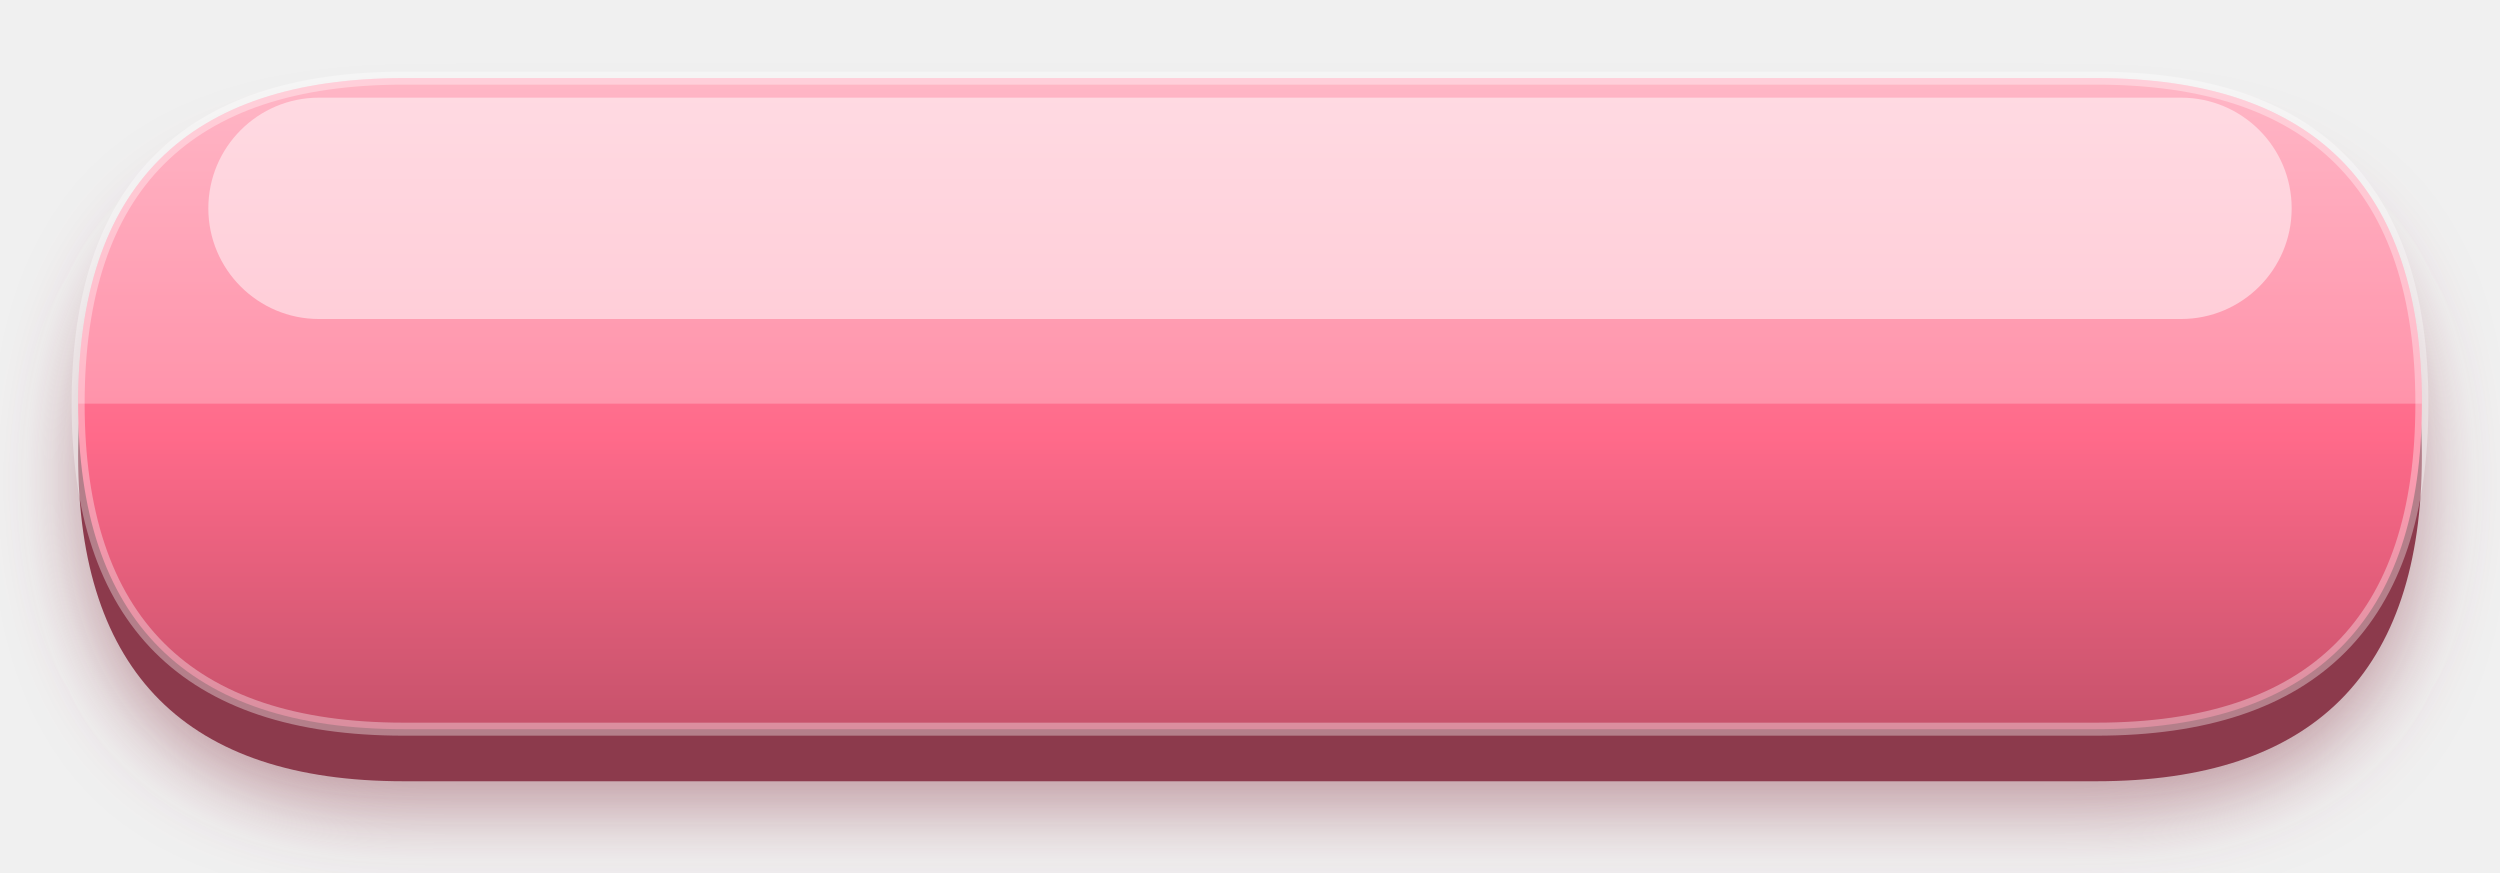
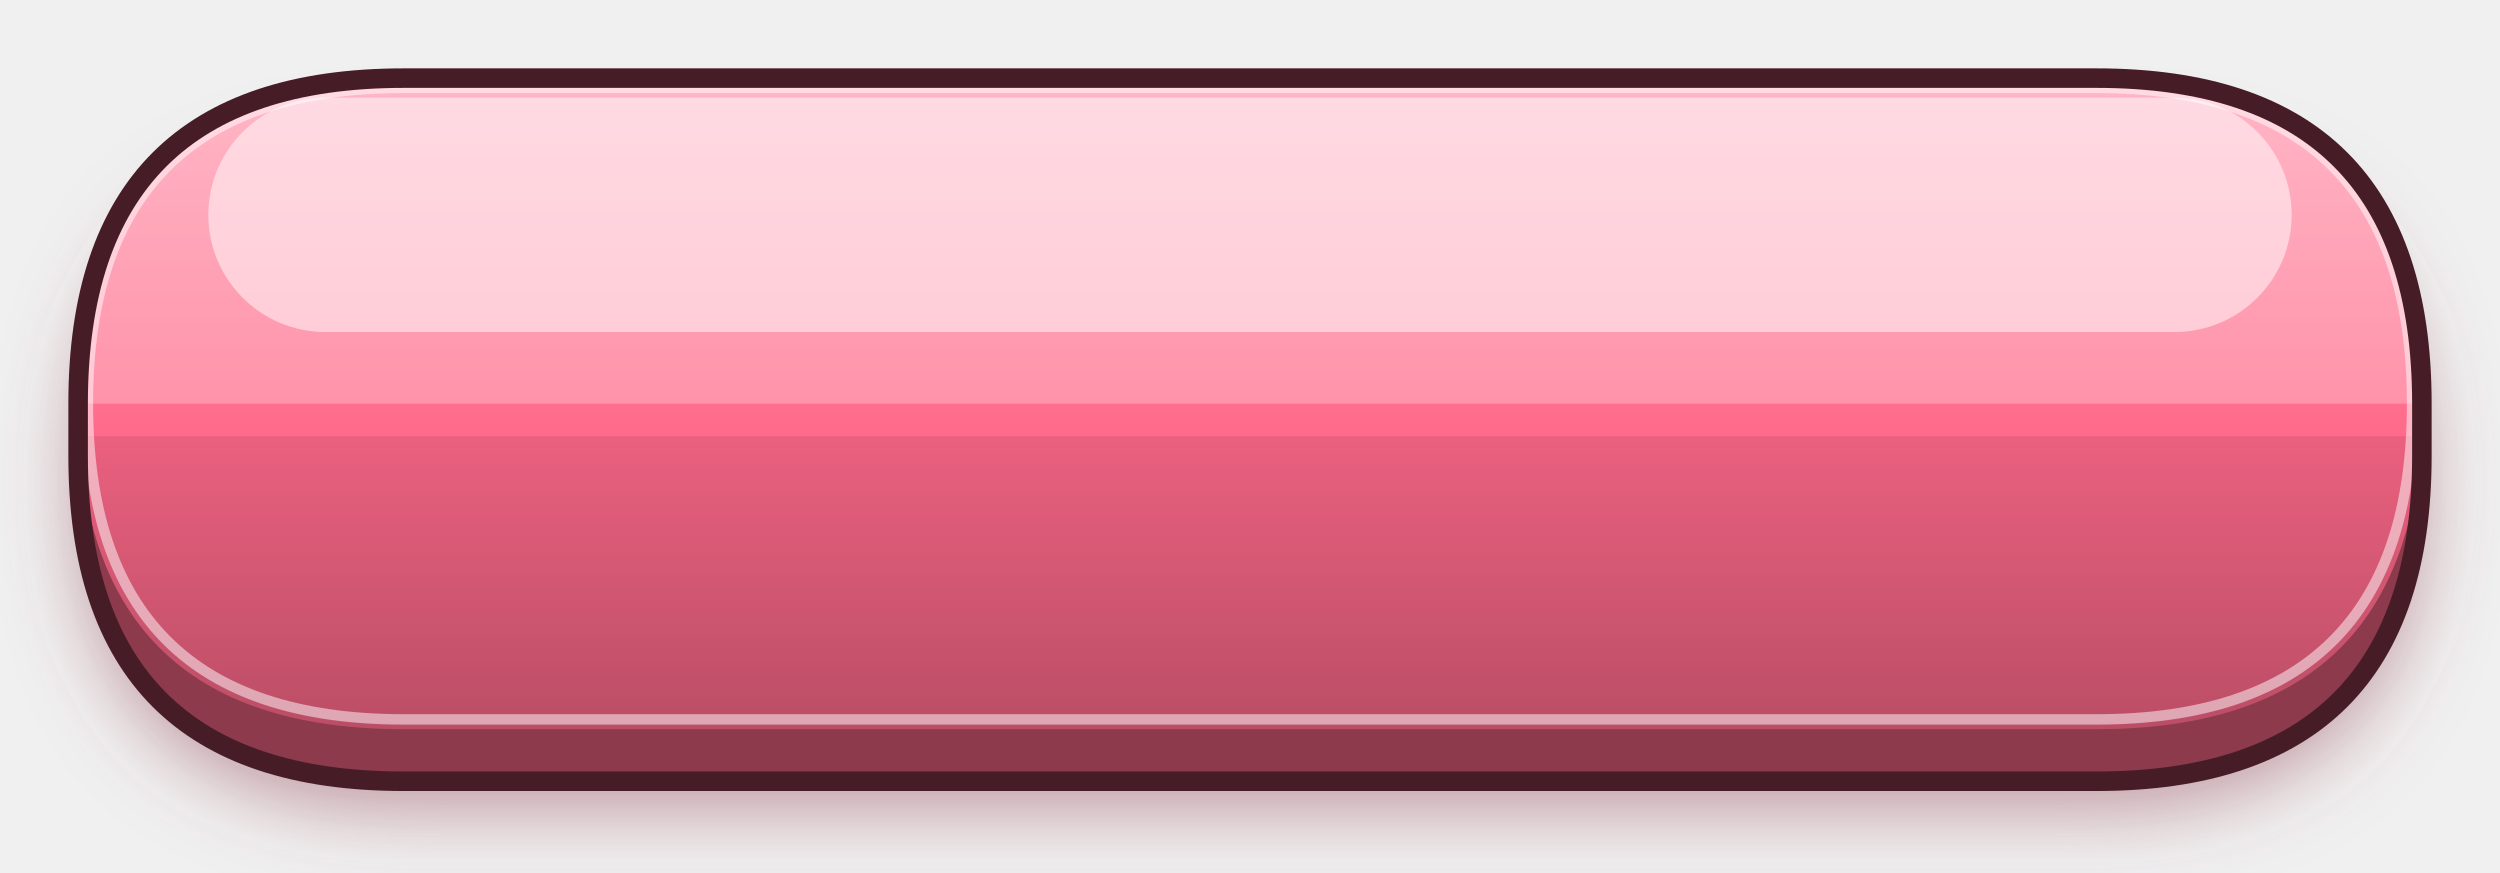
<svg xmlns="http://www.w3.org/2000/svg" viewBox="-12 -12 384 134" width="384" height="134">
  <defs>
    <filter id="sh" x="-30%" y="-40%" width="160%" height="200%">
      <feGaussianBlur stdDeviation="6" />
    </filter>
    <filter id="gs" x="-20%" y="-20%" width="140%" height="140%">
      <feGaussianBlur stdDeviation="2" />
    </filter>
    <filter id="glow" x="-50%" y="-50%" width="200%" height="200%">
      <feGaussianBlur stdDeviation="4" />
    </filter>
    <filter id="grain">
      <feTurbulence type="fractalNoise" baseFrequency="1.1" numOctaves="2" />
      <feColorMatrix values="0 0 0 0 0  0 0 0 0 0  0 0 0 0 0  0 0 0 .7 0" />
    </filter>
  </defs>
  <defs>
    <linearGradient id="f91" x1="0" y1="0" x2="0" y2="1">
      <stop offset="0" stop-color="#ff9eb3" />
      <stop offset=".55" stop-color="#ff6a8a" />
      <stop offset="1" stop-color="#c6526b" />
    </linearGradient>
    <clipPath id="c91">
      <path d="M50.0 0 H310.0 Q360 0 360 50.0 V50.0 Q360 100 310.0 100 H50.0 Q0 100 0 50.0 V50.0 Q0 0 50.0 0 Z" />
    </clipPath>
  </defs>
  <path d="M50.0 8 H310.0 Q360 8 360 58.0 V58.0 Q360 108 310.0 108 H50.0 Q0 108 0 58.0 V58.0 Q0 8 50.0 8 Z" fill="#8c3a4c" opacity=".5" filter="url(#sh)" transform="translate(0 4)" />
  <path d="M50.0 8 H310.0 Q360 8 360 58.0 V58.0 Q360 108 310.0 108 H50.0 Q0 108 0 58.0 V58.0 Q0 8 50.0 8 Z" fill="#8c3a4c" />
  <path d="M50.0 0 H310.0 Q360 0 360 50.0 V50.0 Q360 100 310.0 100 H50.0 Q0 100 0 50.0 V50.0 Q0 0 50.0 0 Z" fill="url(#f91)" />
  <g clip-path="url(#c91)">
    <rect x="0" y="0" width="360" height="50.0" fill="#fff" opacity=".25" />
-     <rect x="20.0" y="3" width="320.0" height="34.0" rx="17.0" fill="#fff" opacity="0.5" />
+     <rect x="0" y="55" width="360" height="45.0" fill="#8c3a4c" opacity=".18" />
+     <rect x="20.0" y="3" width="320.0" height="36.0" rx="18.0" fill="#fff" opacity="0.5" />
  </g>
-   <path d="M50.0 0 H310.0 Q360 0 360 50.0 V50.0 Q360 100 310.0 100 H50.0 Q0 100 0 50.0 V50.0 Q0 0 50.0 0 Z" fill="none" stroke="#fff" stroke-opacity=".35" stroke-width="2" />
+   <path d="M50.0 1.5 H310.0 Q358.5 1.5 358.5 50.0 V50.0 Q358.5 98.5 310.0 98.5 H50.0 Q1.5 98.5 1.5 50.0 V50.0 Q1.5 1.5 50.0 1.5 Z" fill="none" stroke="#fff" stroke-opacity=".5" stroke-width="1.6" />
+   <path d="M50.0 0 H310.0 Q360 0 360 50.0 V58.0 Q360 108 310.0 108 H50.0 Q0 108 0 58.0 V50.0 Q0 0 50.0 0 Z" fill="none" stroke="#461d26" stroke-width="3" />
</svg>
